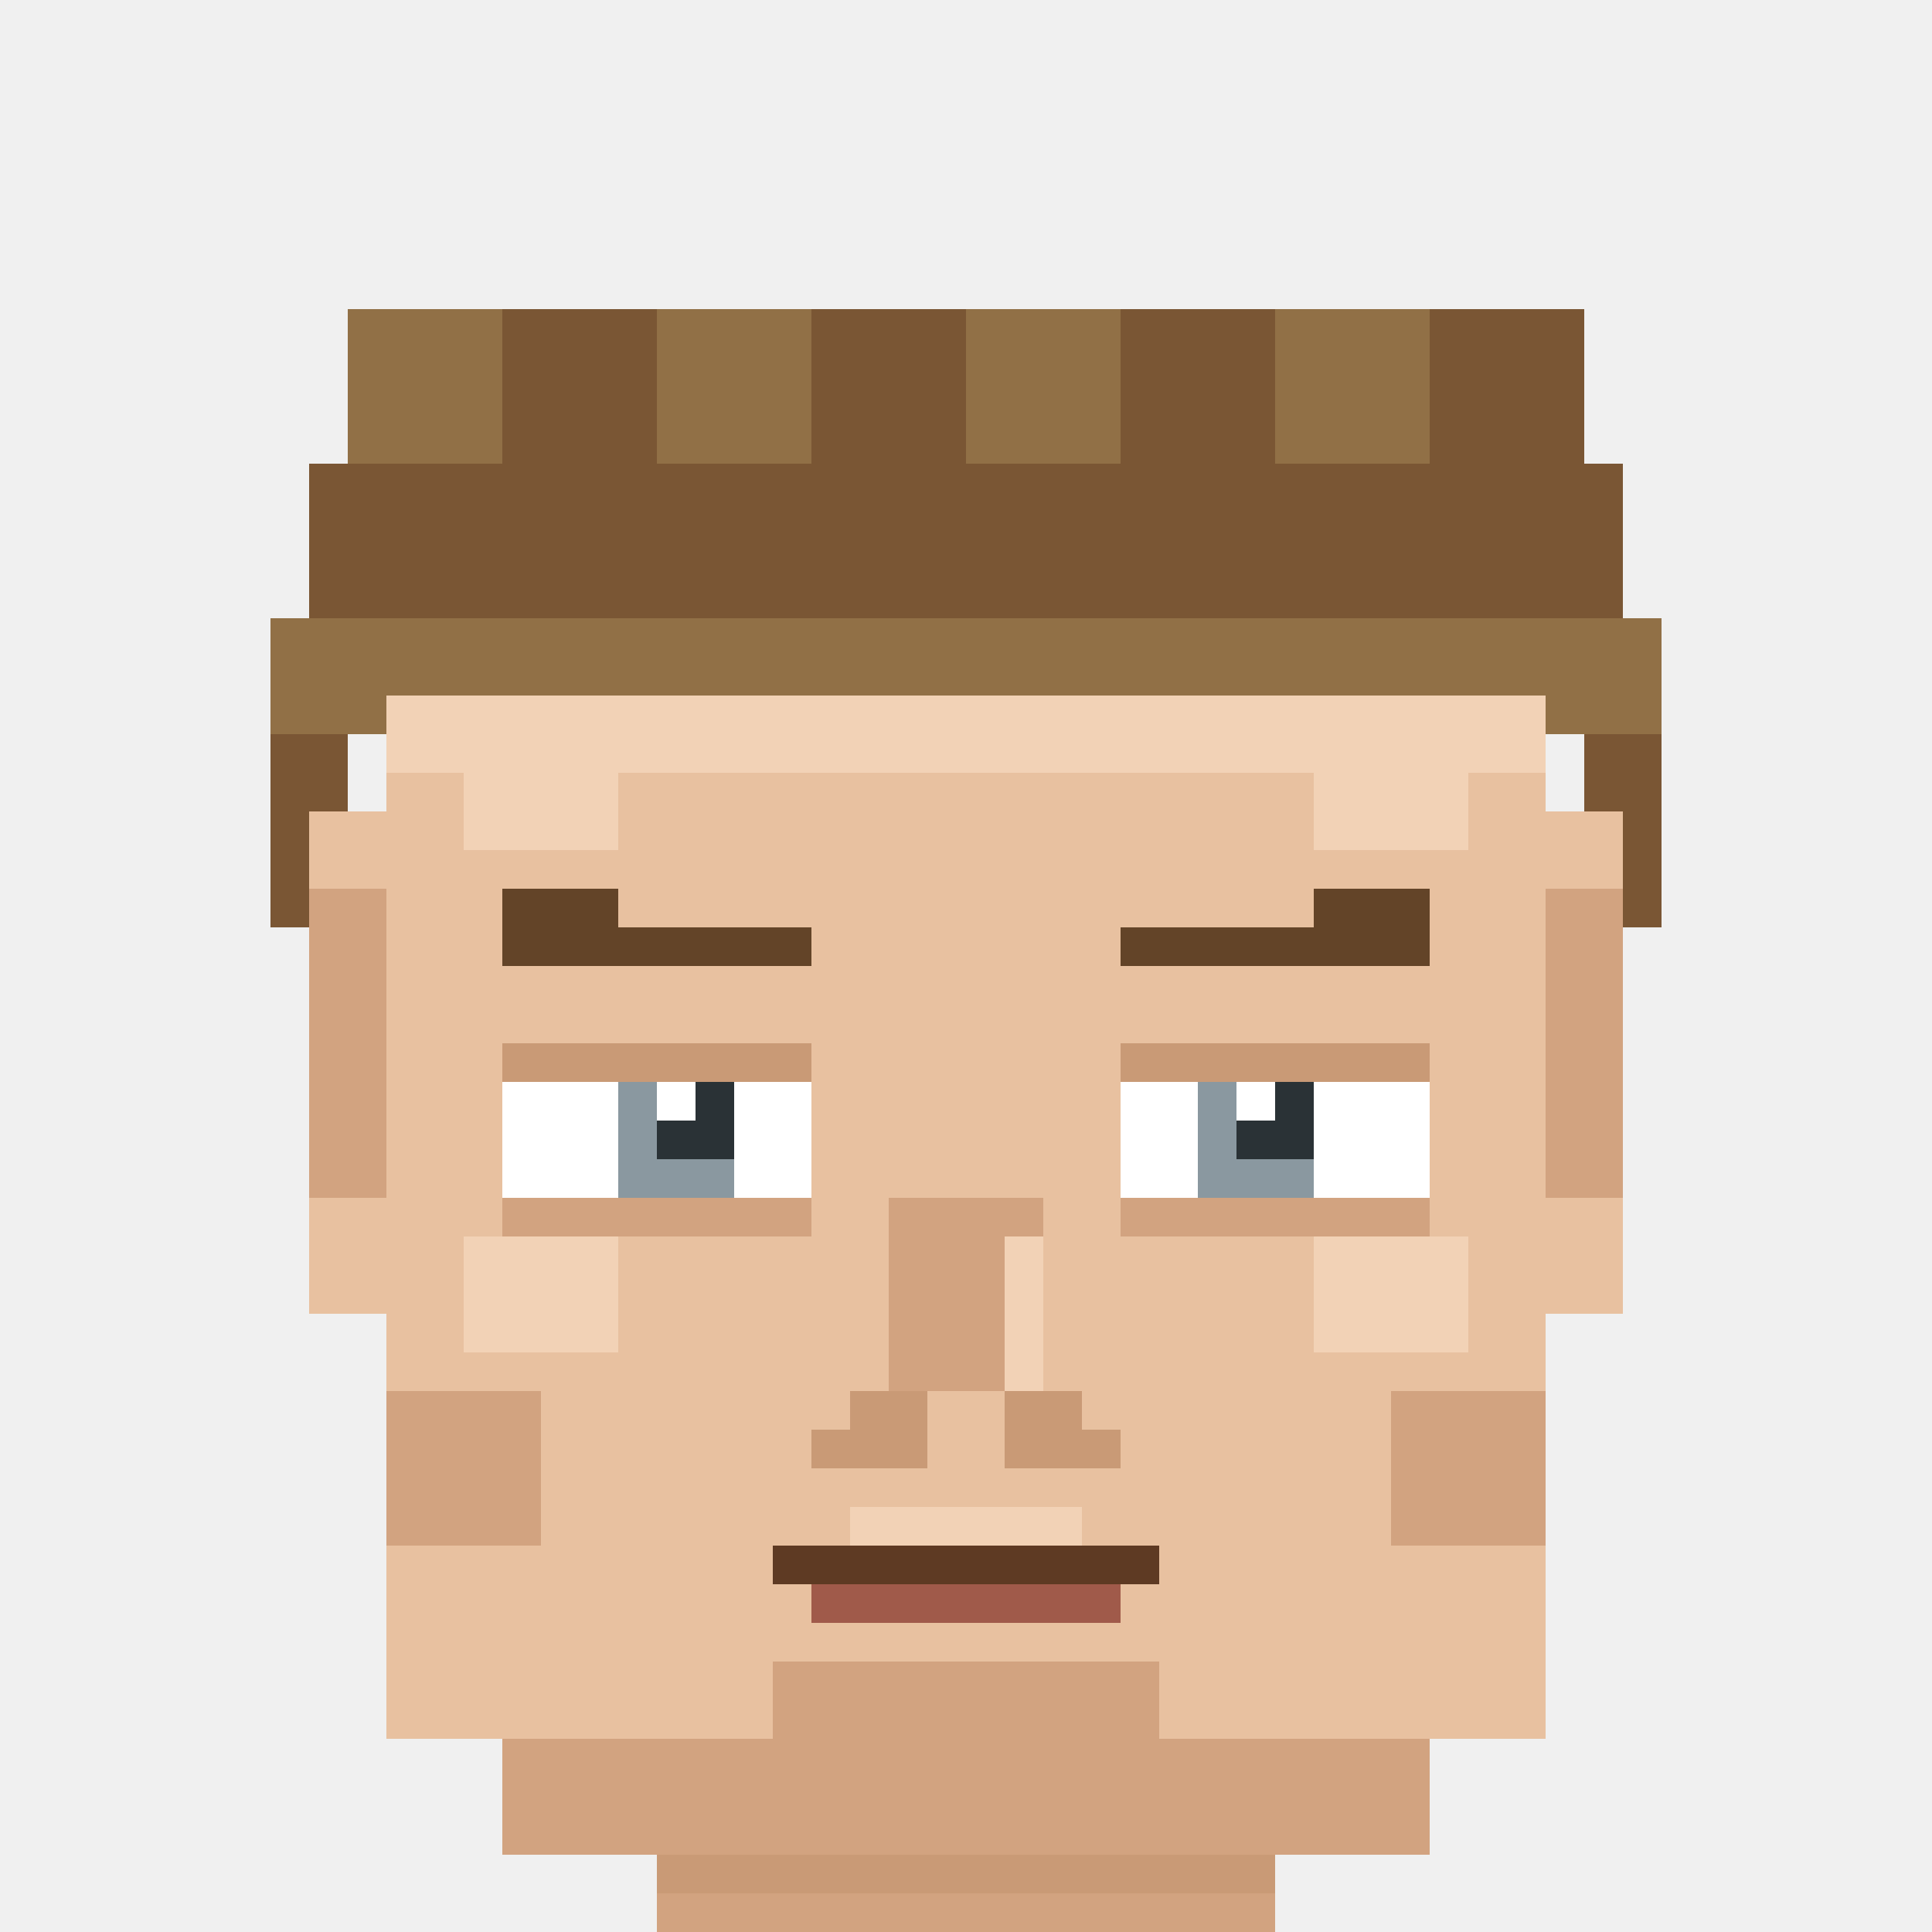
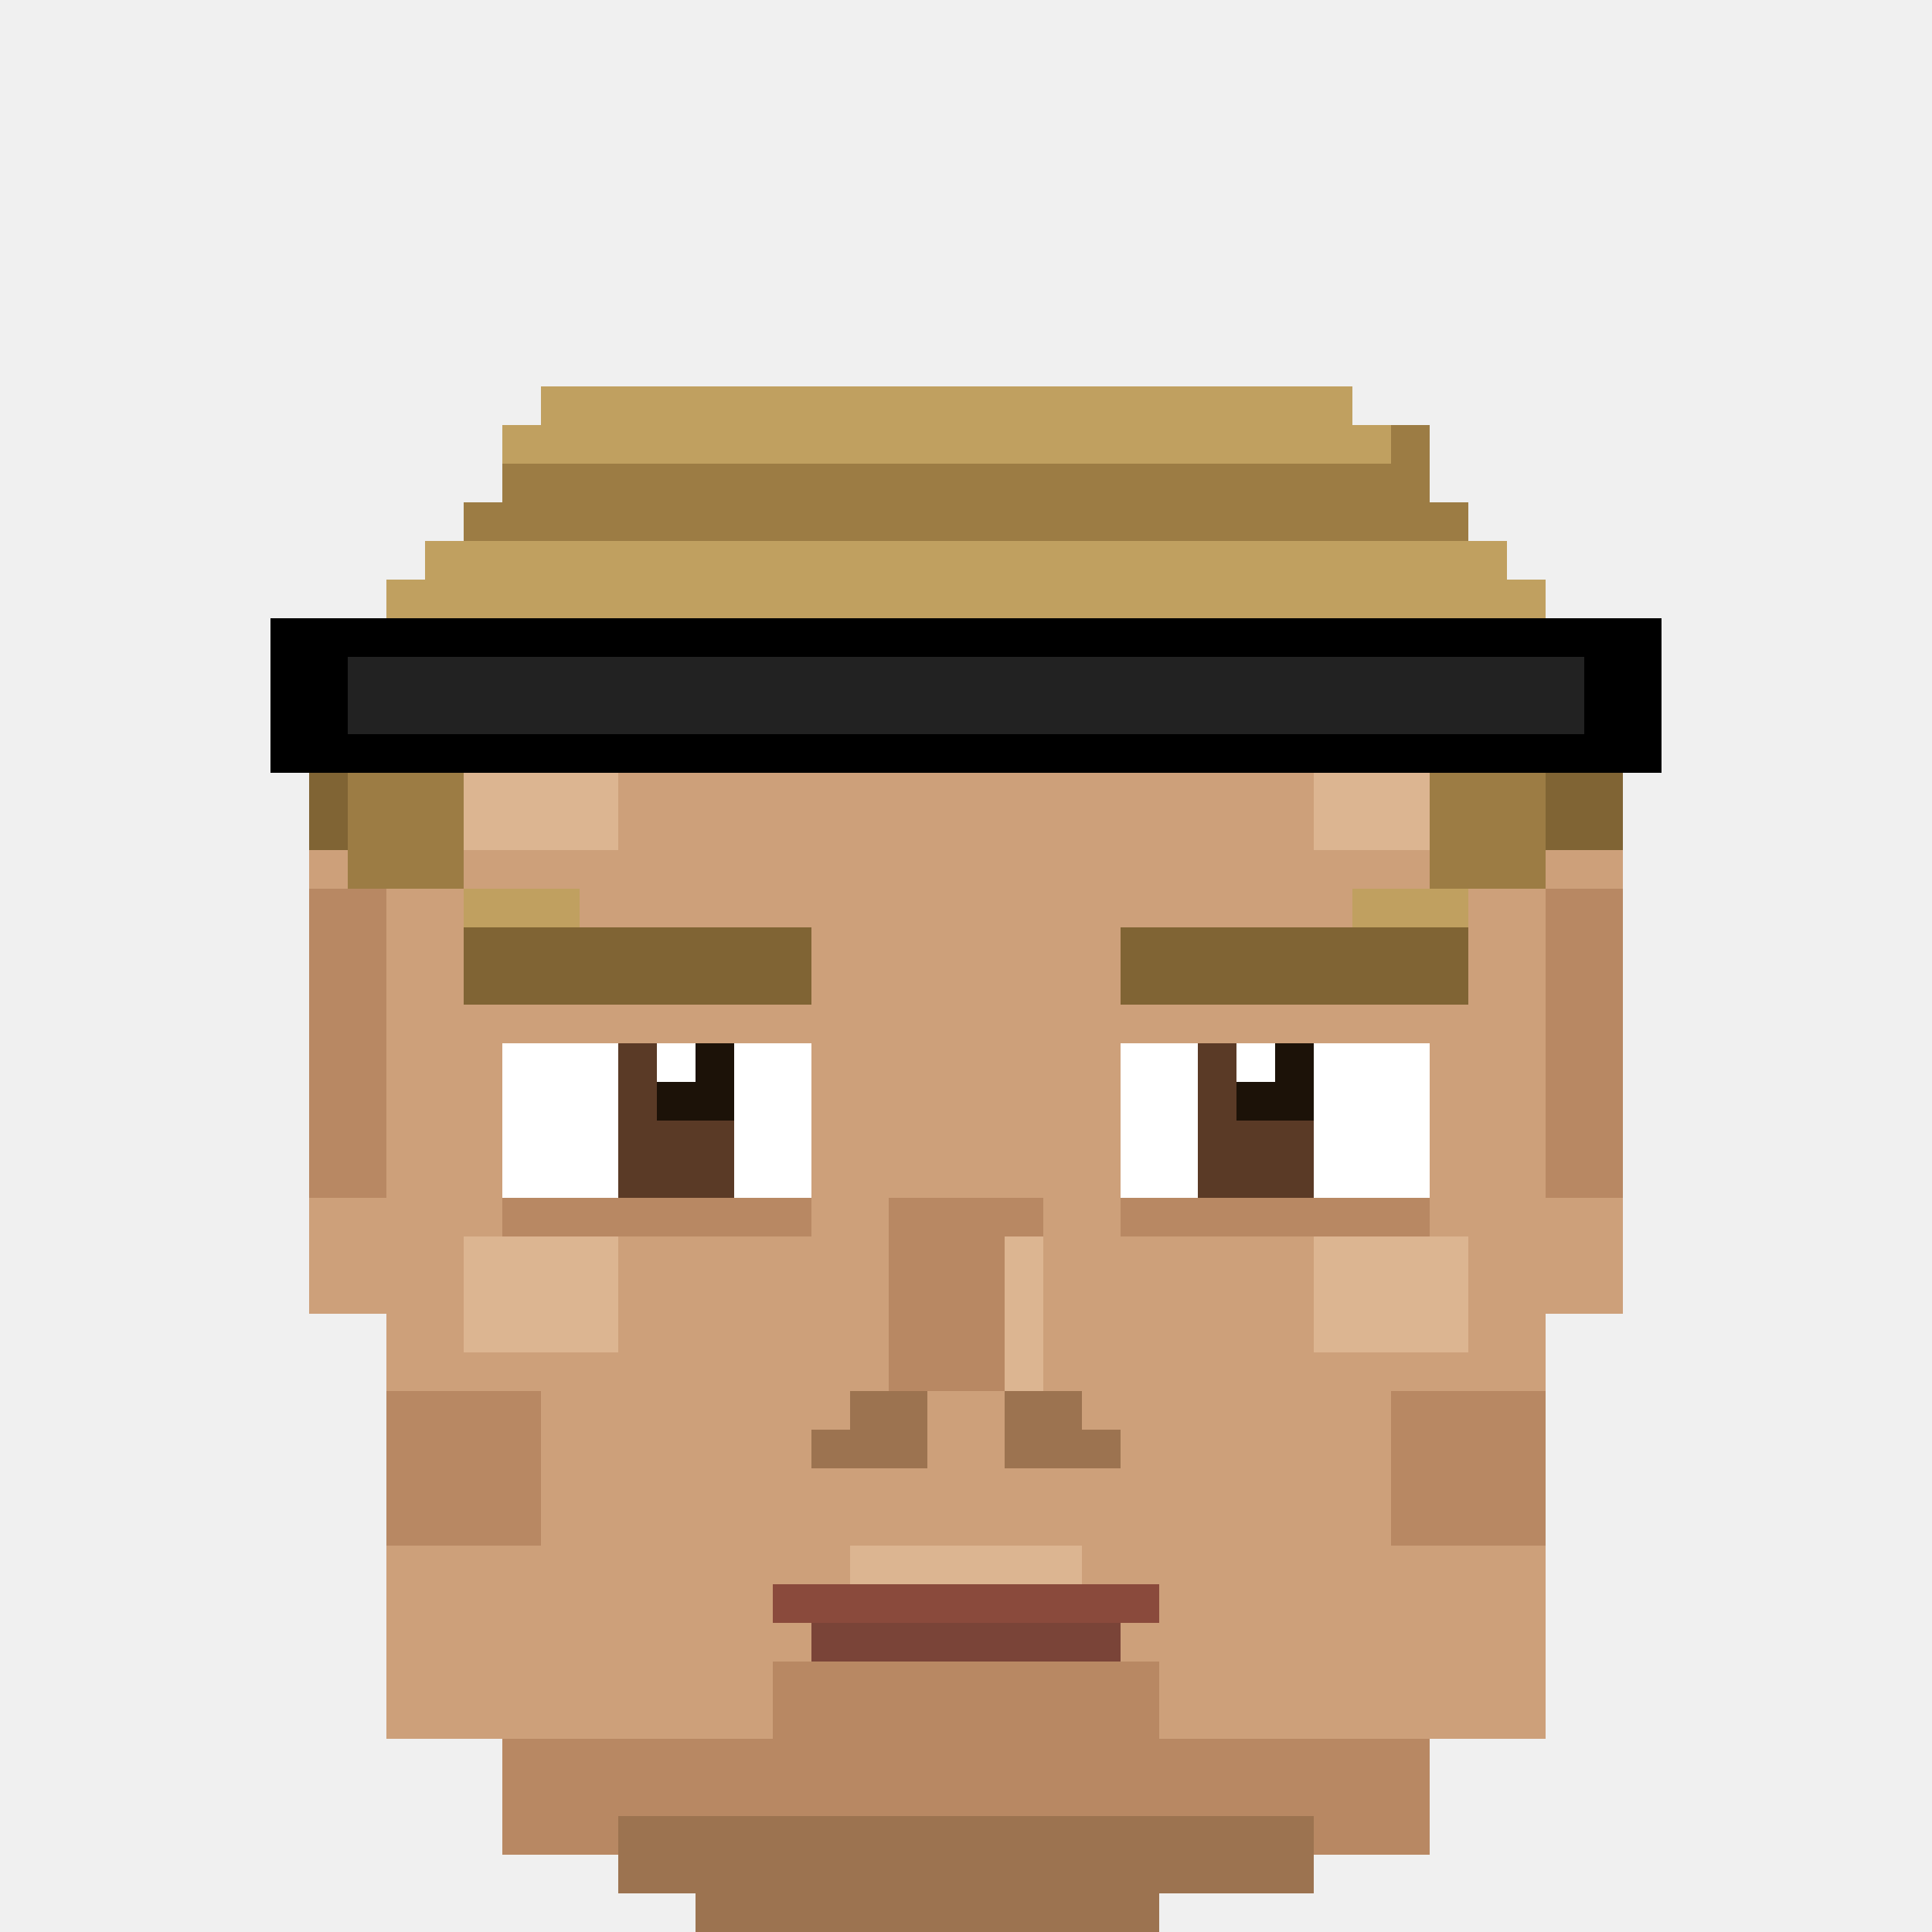
<svg xmlns="http://www.w3.org/2000/svg" width="500" height="500" viewBox="70 -30 500 500">
  <g shape-rendering="crispEdges">
    <g transform="scale(10)">
-       <g data-layer="hair" data-style="curly" data-color="light_brown">
-         <rect x="16" y="5" width="4" height="4" fill="#917046" />
-         <rect x="20" y="5" width="4" height="4" fill="#7a5634" />
-         <rect x="24" y="5" width="4" height="4" fill="#917046" />
-         <rect x="28" y="5" width="4" height="4" fill="#7a5634" />
-         <rect x="32" y="5" width="4" height="4" fill="#917046" />
-         <rect x="36" y="5" width="4" height="4" fill="#7a5634" />
-         <rect x="40" y="5" width="4" height="4" fill="#917046" />
-         <rect x="44" y="5" width="4" height="4" fill="#7a5634" />
-         <rect x="15" y="9" width="34" height="4" fill="#7a5634" />
-         <rect x="14" y="13" width="36" height="3" fill="#917046" />
-         <rect x="14" y="16" width="2" height="5" fill="#7a5634" />
-         <rect x="48" y="16" width="2" height="5" fill="#7a5634" />
+       <g data-layer="face" data-skin="tan" data-jaw="2">
+         <g data-piece="skin-base" data-color-token="skin.base" data-color-label="Skin Base" fill="#cda07a">
+           <rect x="17" y="15" width="30" height="20" />
+           <rect x="15" y="18" width="2" height="13" />
+           <rect x="47" y="18" width="2" height="13" />
+           <rect x="17" y="35" width="30" height="7" />
+         </g>
+         <g data-piece="skin-sh" data-color-token="skin.sh" data-color-label="Skin Sh" fill="#b88863">
+           <rect x="20" y="42" width="24" height="3" />
+           <rect x="15" y="20" width="2" height="8" />
+           <rect x="47" y="20" width="2" height="8" />
+           <rect x="17" y="33" width="4" height="4" />
+           <rect x="43" y="33" width="4" height="4" />
+         </g>
+         <g data-piece="skin-hi" data-color-token="skin.hi" data-color-label="Skin Hi" fill="#dcb591">
+           <rect x="17" y="15" width="30" height="2" />
+           <rect x="19" y="17" width="4" height="2" />
+           <rect x="41" y="17" width="4" height="2" />
+           <rect x="19" y="29" width="4" height="3" />
+           <rect x="41" y="29" width="4" height="3" />
+           <rect x="20" y="13" width="23" height="2" />
+         </g>
      </g>
-       <g data-layer="face" data-skin="fair" data-jaw="1">
-         <rect x="17" y="15" width="30" height="20" fill="#e8c1a0" />
-         <rect x="15" y="18" width="2" height="13" fill="#e8c1a0" />
-         <rect x="47" y="18" width="2" height="13" fill="#e8c1a0" />
-         <rect x="17" y="35" width="30" height="7" fill="#e8c1a0" />
-         <rect x="20" y="42" width="24" height="3" fill="#d2a380" />
-         <rect x="17" y="15" width="30" height="2" fill="#f2d2b6" />
-         <rect x="19" y="17" width="4" height="2" fill="#f2d2b6" />
-         <rect x="41" y="17" width="4" height="2" fill="#f2d2b6" />
-         <rect x="15" y="20" width="2" height="8" fill="#d2a380" />
-         <rect x="47" y="20" width="2" height="8" fill="#d2a380" />
-         <rect x="17" y="33" width="4" height="4" fill="#d2a380" />
-         <rect x="43" y="33" width="4" height="4" fill="#d2a380" />
-         <rect x="19" y="29" width="4" height="3" fill="#f2d2b6" />
-         <rect x="41" y="29" width="4" height="3" fill="#f2d2b6" />
+       <g data-layer="stubble" data-style="none" data-enabled="false">
+ </g>
+       <g data-layer="eyebrows" data-thickness="2" data-angle="flat" data-color="dirty_blonde">
+         <rect x="19" y="21" width="9" height="2" fill="#806434" />
+         <rect x="36" y="21" width="9" height="2" fill="#806434" />
+         <rect x="19" y="20" width="3" height="1" fill="#c0a060" />
+         <rect x="42" y="20" width="3" height="1" fill="#c0a060" />
      </g>
-       <g data-layer="stubble" data-enabled="false">
- </g>
-       <g data-layer="headband" data-style="none">
- </g>
-       <g data-layer="eyebrows" data-thickness="1" data-angle="up" data-color="light_brown">
-         <rect x="20" y="21" width="8" height="1" fill="#634428" />
-         <rect x="36" y="21" width="8" height="1" fill="#634428" />
-         <rect x="20" y="20" width="3" height="1" fill="#634428" />
-         <rect x="41" y="20" width="3" height="1" fill="#634428" />
-       </g>
-       <g data-layer="eyes" data-shape="almond" data-color="gray">
-         <rect x="20" y="25" width="8" height="3" fill="#ffffff" />
-         <rect x="36" y="25" width="8" height="3" fill="#ffffff" />
-         <rect x="23" y="25" width="3" height="3" fill="#8a98a0" />
-         <rect x="38" y="25" width="3" height="3" fill="#8a98a0" />
-         <rect x="24" y="25" width="2" height="2" fill="#2a3236" />
-         <rect x="39" y="25" width="2" height="2" fill="#2a3236" />
-         <rect x="24" y="25" width="1" height="1" fill="#ffffff" />
-         <rect x="39" y="25" width="1" height="1" fill="#ffffff" />
-         <rect x="20" y="24" width="8" height="1" fill="#c99a76" />
-         <rect x="36" y="24" width="8" height="1" fill="#c99a76" />
-         <rect x="20" y="28" width="8" height="1" fill="#d2a380" />
-         <rect x="36" y="28" width="8" height="1" fill="#d2a380" />
+       <g data-layer="eyes" data-shape="round" data-color="brown">
+         <rect x="20" y="24" width="8" height="4" fill="#ffffff" />
+         <rect x="36" y="24" width="8" height="4" fill="#ffffff" />
+         <rect x="23" y="24" width="3" height="4" fill="#5a3a26" />
+         <rect x="38" y="24" width="3" height="4" fill="#5a3a26" />
+         <rect x="24" y="24" width="2" height="2" fill="#1c1208" />
+         <rect x="39" y="24" width="2" height="2" fill="#1c1208" />
+         <rect x="24" y="24" width="1" height="1" fill="#ffffff" />
+         <rect x="39" y="24" width="1" height="1" fill="#ffffff" />
+         <rect x="20" y="28" width="8" height="1" fill="#b88863" />
+         <rect x="36" y="28" width="8" height="1" fill="#b88863" />
      </g>
      <g data-layer="nose" data-shape="broad">
-         <rect x="30" y="28" width="4" height="6" fill="#d2a380" />
-         <rect x="29" y="33" width="6" height="2" fill="#c99a76" />
-         <rect x="33" y="29" width="1" height="4" fill="#f2d2b6" />
-         <rect x="28" y="34" width="2" height="1" fill="#c99a76" />
-         <rect x="34" y="34" width="2" height="1" fill="#c99a76" />
-         <rect x="31" y="33" width="2" height="2" fill="#e8c1a0" />
+         <rect x="30" y="28" width="4" height="6" fill="#b88863" />
+         <rect x="29" y="33" width="6" height="2" fill="#9c7350" />
+         <rect x="33" y="29" width="1" height="4" fill="#dcb591" />
+         <rect x="28" y="34" width="2" height="1" fill="#9c7350" />
+         <rect x="34" y="34" width="2" height="1" fill="#9c7350" />
+         <rect x="31" y="33" width="2" height="2" fill="#cda07a" />
      </g>
-       <g data-layer="mouth" data-fullness="thin" data-color="rose">
-         <rect x="27" y="37" width="10" height="1" fill="#5e3a23" />
-         <rect x="28" y="38" width="8" height="1" fill="#a05a4a" />
-         <rect x="29" y="36" width="6" height="1" fill="#f2d2b6" />
-         <rect x="27" y="40" width="10" height="2" fill="#d2a380" />
+       <g data-layer="mouth" data-fullness="full" data-color="deep">
+         <rect x="27" y="38" width="10" height="1" fill="#8a4a3c" />
+         <rect x="28" y="39" width="8" height="2" fill="#7a4438" />
+         <rect x="29" y="37" width="6" height="1" fill="#dcb591" />
+         <rect x="27" y="40" width="10" height="2" fill="#b88863" />
      </g>
-       <g data-layer="neck">
-         <rect x="24" y="45" width="16" height="3" fill="#d2a380" />
-         <rect x="24" y="45" width="16" height="1" fill="#c99a76" />
-         <rect x="26" y="45" width="12" height="1" fill="#c99a76" />
+       <g data-layer="neck" data-style="skinny">
+         <g data-piece="skin-highlight" data-color-token="skin.deep" data-color-label="Skin Deep" fill="#9c7350">
+           <rect x="23" y="44" width="18" height="2" />
+           <rect x="24" y="45" width="15" height="1" />
+           <rect x="25" y="45" width="12" height="2" />
+         </g>
+       </g>
+       <g data-layer="hair" data-style="fade" data-color="dirty_blonde">
+         <g data-piece="hair-base" data-color-token="hair.base" data-color-label="Hair Base" fill="#9c7c44">
+           <rect x="19" y="10" width="26" height="1" />
+           <rect x="20" y="9" width="24" height="1" />
+           <rect x="20" y="8" width="24" height="1" />
+           <rect x="16" y="14" width="32" height="2" />
+         </g>
+         <g data-piece="hair-hi" data-color-token="hair.hi" data-color-label="Hair Hi" fill="#c0a060">
+           <rect x="17" y="12" width="30" height="2" />
+           <rect x="18" y="11" width="28" height="1" />
+           <rect x="18" y="15" width="27" height="2" />
+           <rect x="20" y="8" width="23" height="1" />
+           <rect x="21" y="7" width="21" height="1" />
+         </g>
+         <g data-piece="hair-sh" data-color-token="hair.sh" data-color-label="Hair Sh" fill="#806434">
+           <rect x="15" y="16" width="2" height="3" />
+           <rect x="47" y="16" width="2" height="3" />
+         </g>
+         <g data-piece="sideburns" data-color-token="hair.base" data-color-label="sideburns" fill="#9c7c44">
+           <rect x="16" y="16" width="3" height="4" />
+           <rect x="44" y="15" width="3" height="5" />
+         </g>
+       </g>
+       <g data-layer="headband" data-style="black">
+         <rect x="14" y="13" width="36" height="4" fill="#222222" />
+         <rect x="14" y="13" width="36" height="1" fill="#000000" />
+         <rect x="14" y="16" width="36" height="1" fill="#000000" />
+         <rect x="14" y="13" width="2" height="4" fill="#000000" />
+         <rect x="48" y="13" width="2" height="4" fill="#000000" />
      </g>
    </g>
  </g>
</svg>
